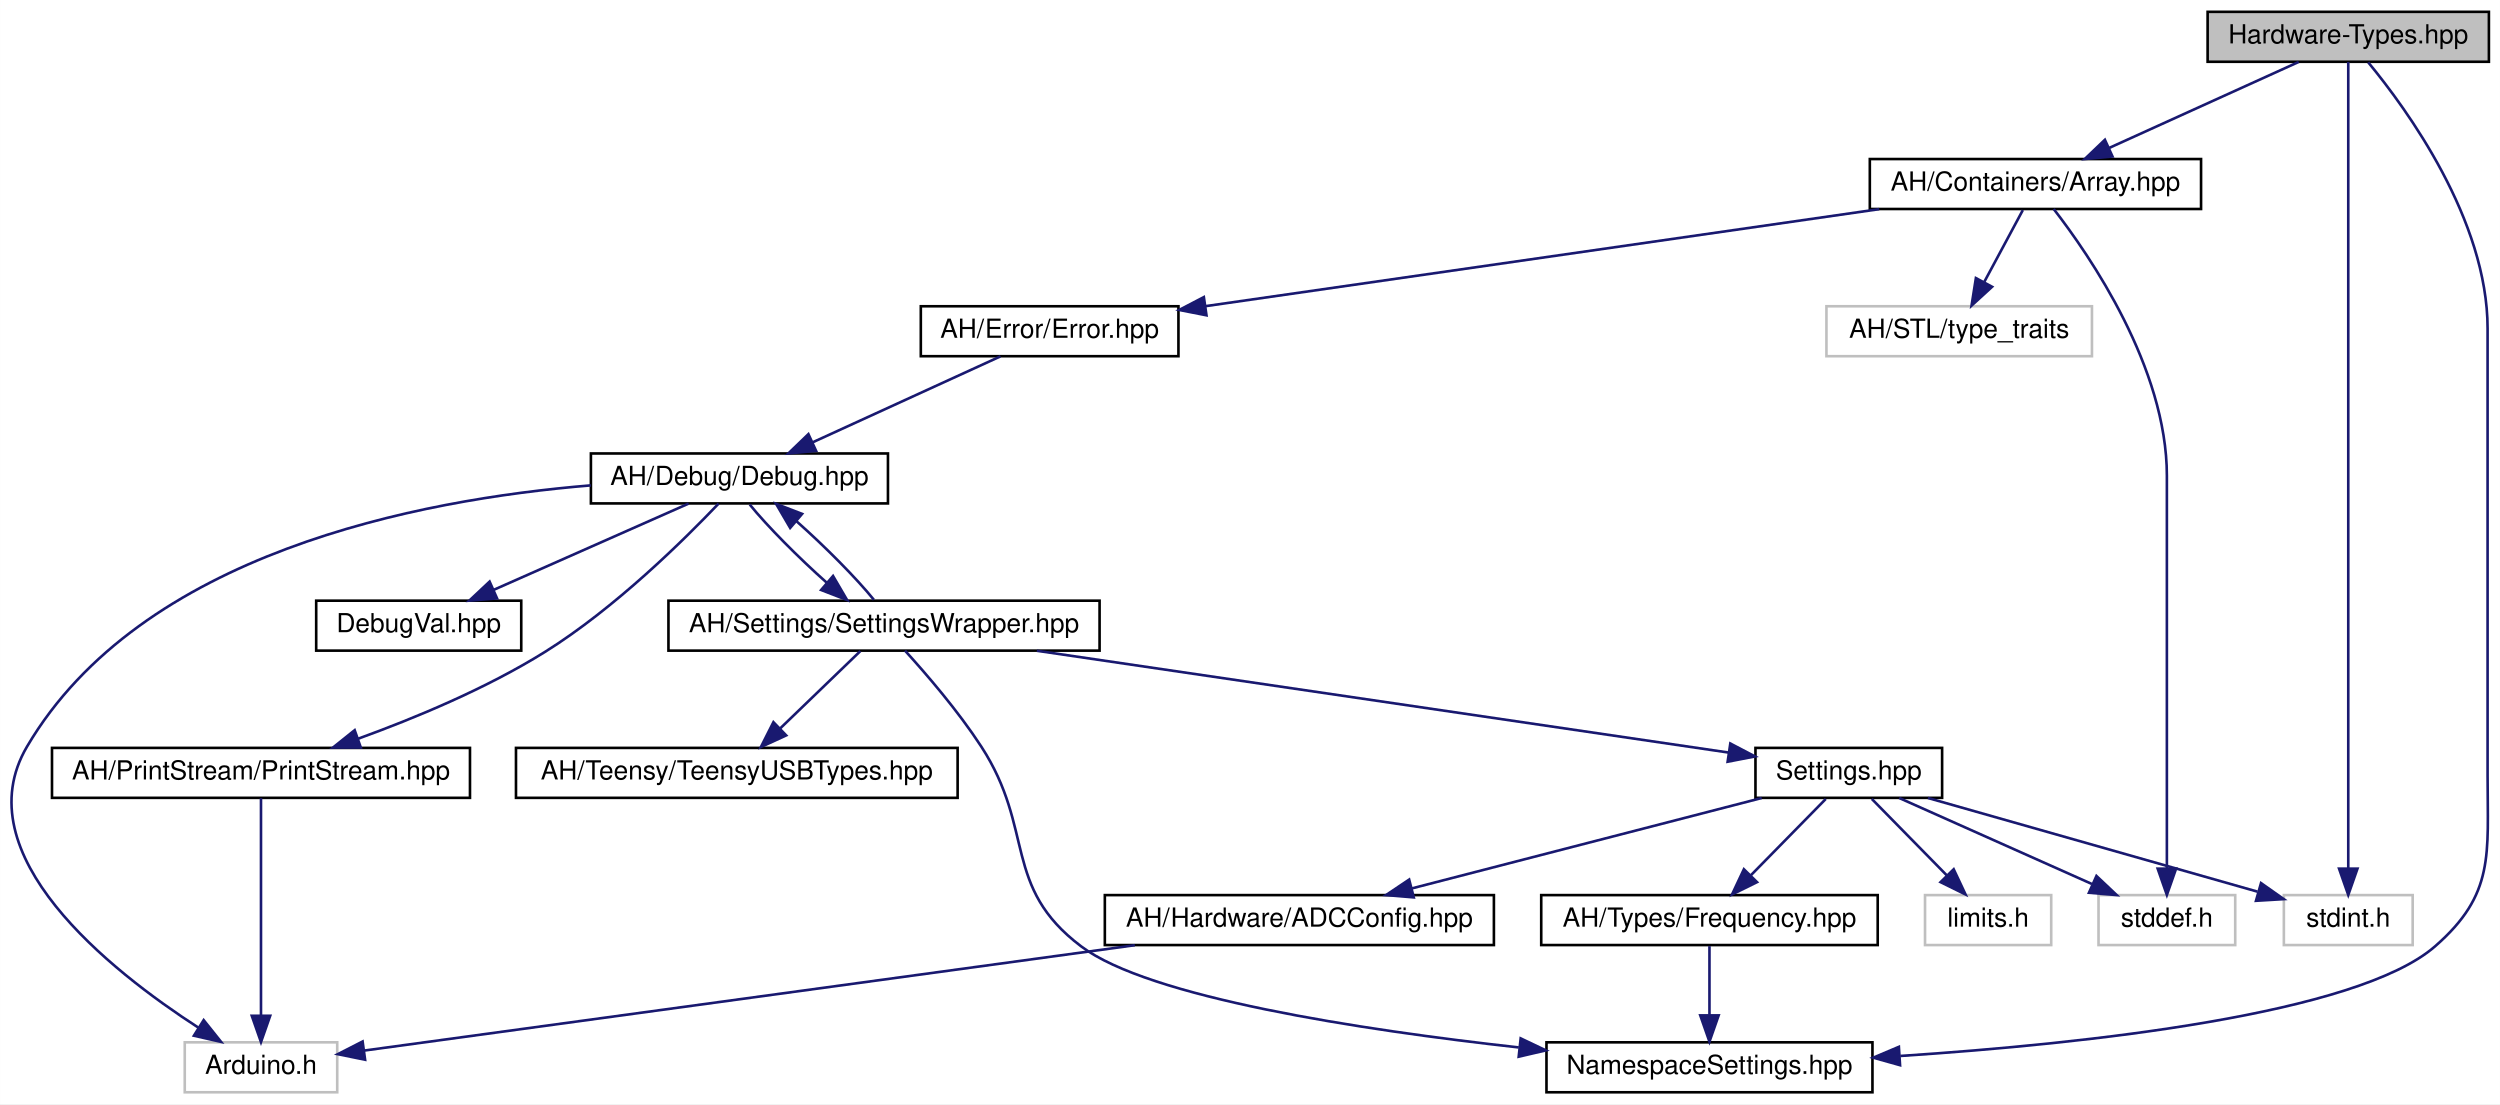
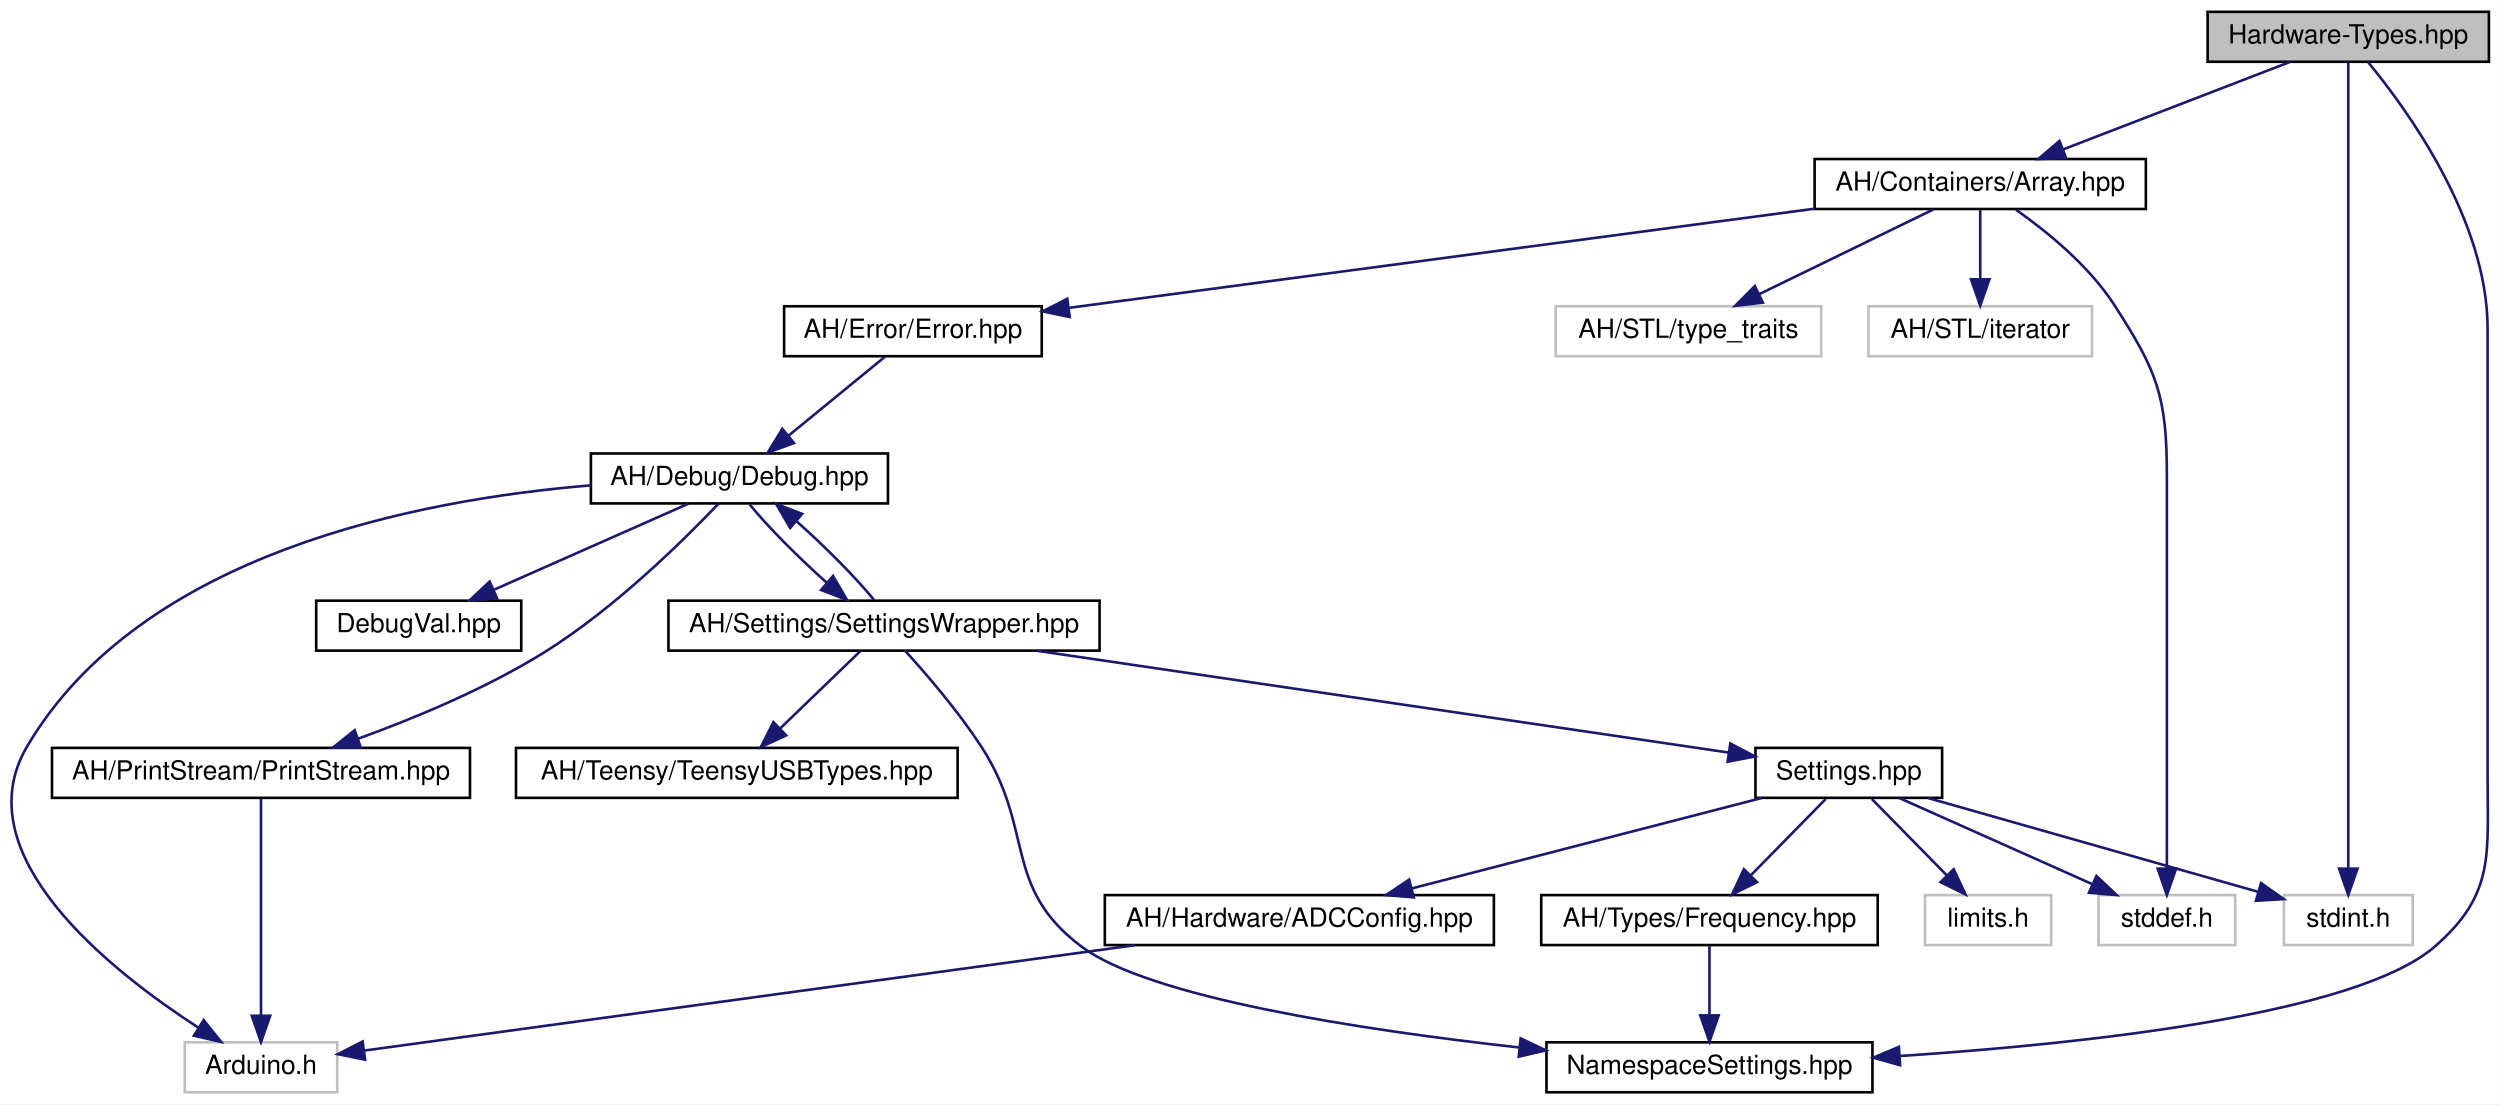
<svg xmlns="http://www.w3.org/2000/svg" xmlns:xlink="http://www.w3.org/1999/xlink" width="951pt" height="420pt" viewBox="0.00 0.00 950.94 420.00">
  <g id="graph0" class="graph" transform="scale(1 1) rotate(0) translate(4 416)">
    <polygon fill="white" stroke="none" points="-4,4 -4,-416 946.945,-416 946.945,4 -4,4" />
    <g id="node1" class="node">
      <g id="a_node1">
        <a xlink:title=" ">
          <polygon fill="#bfbfbf" stroke="black" points="835.749,-392.5 835.749,-411.5 942.749,-411.5 942.749,-392.5 835.749,-392.5" />
          <text text-anchor="middle" x="889.249" y="-399.5" font-family="Helvetica,sans-Serif" font-size="10.00">Hardware-Types.hpp</text>
        </a>
      </g>
    </g>
    <g id="node2" class="node">
      <g id="a_node2">
        <a xlink:href="../../de/d76/Array_8hpp.html" target="_top" xlink:title=" ">
-           <polygon fill="white" stroke="black" points="707.249,-336.5 707.249,-355.5 833.249,-355.5 833.249,-336.5 707.249,-336.5" />
-           <text text-anchor="middle" x="770.249" y="-343.5" font-family="Helvetica,sans-Serif" font-size="10.00">AH/Containers/Array.hpp</text>
+           <polygon fill="white" stroke="black" points="686.249,-336.5 686.249,-355.5 812.249,-355.5 812.249,-336.5 686.249,-336.5" />
+           <text text-anchor="middle" x="749.249" y="-343.5" font-family="Helvetica,sans-Serif" font-size="10.00">AH/Containers/Array.hpp</text>
        </a>
      </g>
    </g>
    <g id="edge1" class="edge">
-       <path fill="none" stroke="midnightblue" d="M870.393,-392.444C850.983,-383.636 820.519,-369.812 798.284,-359.722" />
-       <polygon fill="midnightblue" stroke="midnightblue" points="799.569,-356.462 789.016,-355.516 796.676,-362.836 799.569,-356.462" />
+       <path fill="none" stroke="midnightblue" d="M867.065,-392.444C843.82,-383.478 807.1,-369.314 780.833,-359.183" />
+       <polygon fill="midnightblue" stroke="midnightblue" points="781.918,-355.85 771.328,-355.516 779.399,-362.381 781.918,-355.85" />
    </g>
    <g id="node8" class="node">
      <g id="a_node8">
        <a xlink:href="../../dc/dc7/NamespaceSettings_8hpp.html" target="_top" xlink:title=" ">
          <polygon fill="white" stroke="black" points="584.249,-0.5 584.249,-19.5 708.249,-19.5 708.249,-0.5 584.249,-0.5" />
          <text text-anchor="middle" x="646.249" y="-7.5" font-family="Helvetica,sans-Serif" font-size="10.00">NamespaceSettings.hpp</text>
        </a>
      </g>
    </g>
-     <g id="edge22" class="edge">
+     <g id="edge23" class="edge">
      <path fill="none" stroke="midnightblue" d="M896.842,-392.281C911.497,-374.523 942.249,-332.337 942.249,-291 942.249,-291 942.249,-291 942.249,-121 942.249,-90.775 945.033,-75.861 922.249,-56 892.643,-30.193 790.217,-19.032 718.841,-14.312" />
      <polygon fill="midnightblue" stroke="midnightblue" points="718.749,-10.8 708.548,-13.662 718.307,-17.785 718.749,-10.8" />
    </g>
    <g id="node14" class="node">
      <g id="a_node14">
        <a xlink:title=" ">
          <polygon fill="white" stroke="#bfbfbf" points="864.749,-56.5 864.749,-75.5 913.749,-75.5 913.749,-56.5 864.749,-56.5" />
          <text text-anchor="middle" x="889.249" y="-63.5" font-family="Helvetica,sans-Serif" font-size="10.00">stdint.h</text>
        </a>
      </g>
    </g>
-     <g id="edge23" class="edge">
+     <g id="edge24" class="edge">
      <path fill="none" stroke="midnightblue" d="M889.249,-392.442C889.249,-373.936 889.249,-328.812 889.249,-291 889.249,-291 889.249,-291 889.249,-177 889.249,-144.948 889.249,-107.643 889.249,-85.749" />
      <polygon fill="midnightblue" stroke="midnightblue" points="892.749,-85.558 889.249,-75.558 885.749,-85.558 892.749,-85.558" />
    </g>
    <g id="node3" class="node">
      <g id="a_node3">
        <a xlink:href="../../d1/d93/Error_8hpp.html" target="_top" xlink:title=" ">
-           <polygon fill="white" stroke="black" points="346.249,-280.5 346.249,-299.5 444.249,-299.5 444.249,-280.5 346.249,-280.5" />
-           <text text-anchor="middle" x="395.249" y="-287.5" font-family="Helvetica,sans-Serif" font-size="10.00">AH/Error/Error.hpp</text>
+           <polygon fill="white" stroke="black" points="294.249,-280.5 294.249,-299.5 392.249,-299.5 392.249,-280.5 294.249,-280.5" />
+           <text text-anchor="middle" x="343.249" y="-287.5" font-family="Helvetica,sans-Serif" font-size="10.00">AH/Error/Error.hpp</text>
        </a>
      </g>
    </g>
    <g id="edge2" class="edge">
-       <path fill="none" stroke="midnightblue" d="M710.829,-336.444C640.655,-326.338 524.631,-309.631 454.521,-299.535" />
-       <polygon fill="midnightblue" stroke="midnightblue" points="454.918,-296.056 444.521,-298.095 453.92,-302.985 454.918,-296.056" />
+       <path fill="none" stroke="midnightblue" d="M685.811,-336.562C608.384,-326.264 478.457,-308.983 402.825,-298.924" />
+       <polygon fill="midnightblue" stroke="midnightblue" points="402.899,-295.403 392.525,-297.554 401.976,-302.342 402.899,-295.403" />
    </g>
    <g id="node13" class="node">
      <g id="a_node13">
        <a xlink:title=" ">
          <polygon fill="white" stroke="#bfbfbf" points="794.249,-56.5 794.249,-75.5 846.249,-75.5 846.249,-56.5 794.249,-56.5" />
          <text text-anchor="middle" x="820.249" y="-63.5" font-family="Helvetica,sans-Serif" font-size="10.00">stddef.h</text>
        </a>
      </g>
    </g>
-     <g id="edge21" class="edge">
-       <path fill="none" stroke="midnightblue" d="M777.201,-336.481C790.94,-318.753 820.249,-276.116 820.249,-235 820.249,-235 820.249,-235 820.249,-177 820.249,-144.948 820.249,-107.643 820.249,-85.749" />
+     <g id="edge22" class="edge">
+       <path fill="none" stroke="midnightblue" d="M762.842,-336.22C774.361,-328.117 790.516,-315.08 800.249,-300 816.64,-274.605 820.249,-265.225 820.249,-235 820.249,-235 820.249,-235 820.249,-177 820.249,-144.948 820.249,-107.643 820.249,-85.749" />
      <polygon fill="midnightblue" stroke="midnightblue" points="823.749,-85.558 820.249,-75.558 816.749,-85.558 823.749,-85.558" />
    </g>
    <g id="node17" class="node">
      <g id="a_node17">
        <a xlink:title=" ">
-           <polygon fill="white" stroke="#bfbfbf" points="690.749,-280.5 690.749,-299.5 791.749,-299.5 791.749,-280.5 690.749,-280.5" />
-           <text text-anchor="middle" x="741.249" y="-287.5" font-family="Helvetica,sans-Serif" font-size="10.00">AH/STL/type_traits</text>
+           <polygon fill="white" stroke="#bfbfbf" points="587.749,-280.5 587.749,-299.5 688.749,-299.5 688.749,-280.5 587.749,-280.5" />
+           <text text-anchor="middle" x="638.249" y="-287.5" font-family="Helvetica,sans-Serif" font-size="10.00">AH/STL/type_traits</text>
        </a>
      </g>
    </g>
    <g id="edge20" class="edge">
-       <path fill="none" stroke="midnightblue" d="M765.46,-336.083C761.49,-328.691 755.724,-317.953 750.814,-308.811" />
-       <polygon fill="midnightblue" stroke="midnightblue" points="753.763,-306.905 745.948,-299.751 747.596,-310.217 753.763,-306.905" />
+       <path fill="none" stroke="midnightblue" d="M731.415,-336.324C713.533,-327.625 685.774,-314.12 665.203,-304.113" />
+       <polygon fill="midnightblue" stroke="midnightblue" points="666.562,-300.882 656.038,-299.655 663.5,-307.177 666.562,-300.882" />
+     </g>
+     <g id="node18" class="node">
+       <g id="a_node18">
+         <a xlink:title=" ">
+           <polygon fill="white" stroke="#bfbfbf" points="706.749,-280.5 706.749,-299.5 791.749,-299.5 791.749,-280.5 706.749,-280.5" />
+           <text text-anchor="middle" x="749.249" y="-287.5" font-family="Helvetica,sans-Serif" font-size="10.00">AH/STL/iterator</text>
+         </a>
+       </g>
+     </g>
+     <g id="edge21" class="edge">
+       <path fill="none" stroke="midnightblue" d="M749.249,-336.083C749.249,-329.006 749.249,-318.861 749.249,-309.986" />
+       <polygon fill="midnightblue" stroke="midnightblue" points="752.749,-309.751 749.249,-299.751 745.749,-309.751 752.749,-309.751" />
    </g>
    <g id="node4" class="node">
      <g id="a_node4">
        <a xlink:href="../../df/dee/Debug_8hpp.html" target="_top" xlink:title=" ">
          <polygon fill="white" stroke="black" points="220.749,-224.5 220.749,-243.5 333.749,-243.5 333.749,-224.5 220.749,-224.5" />
          <text text-anchor="middle" x="277.249" y="-231.5" font-family="Helvetica,sans-Serif" font-size="10.00">AH/Debug/Debug.hpp</text>
        </a>
      </g>
    </g>
    <g id="edge3" class="edge">
-       <path fill="none" stroke="midnightblue" d="M376.551,-280.444C357.304,-271.636 327.096,-257.812 305.049,-247.722" />
-       <polygon fill="midnightblue" stroke="midnightblue" points="306.408,-244.495 295.859,-243.516 303.495,-250.86 306.408,-244.495" />
+       <path fill="none" stroke="midnightblue" d="M332.645,-280.324C322.792,-272.263 307.898,-260.077 296.034,-250.369" />
+       <polygon fill="midnightblue" stroke="midnightblue" points="298.002,-247.457 288.046,-243.834 293.569,-252.875 298.002,-247.457" />
    </g>
    <g id="node5" class="node">
      <g id="a_node5">
        <a xlink:href="../../dd/d80/PrintStream_8hpp.html" target="_top" xlink:title=" ">
          <polygon fill="white" stroke="black" points="15.749,-112.5 15.749,-131.5 174.749,-131.5 174.749,-112.5 15.749,-112.5" />
          <text text-anchor="middle" x="95.249" y="-119.5" font-family="Helvetica,sans-Serif" font-size="10.00">AH/PrintStream/PrintStream.hpp</text>
        </a>
      </g>
    </g>
    <g id="edge4" class="edge">
      <path fill="none" stroke="midnightblue" d="M269.316,-224.419C256.493,-210.947 229.943,-184.653 203.249,-168 180.981,-154.108 153.678,-142.776 132.096,-134.958" />
      <polygon fill="midnightblue" stroke="midnightblue" points="133.216,-131.642 122.621,-131.617 130.888,-138.243 133.216,-131.642" />
    </g>
    <g id="node6" class="node">
      <g id="a_node6">
        <a xlink:title=" ">
          <polygon fill="white" stroke="#bfbfbf" points="66.249,-0.5 66.249,-19.5 124.249,-19.5 124.249,-0.5 66.249,-0.5" />
          <text text-anchor="middle" x="95.249" y="-7.5" font-family="Helvetica,sans-Serif" font-size="10.00">Arduino.h</text>
        </a>
      </g>
    </g>
    <g id="edge18" class="edge">
      <path fill="none" stroke="midnightblue" d="M220.712,-231.364C154.858,-225.954 49.566,-205.548 6.249,-132 -17.927,-90.953 37.718,-46.874 71.577,-24.991" />
      <polygon fill="midnightblue" stroke="midnightblue" points="73.445,-27.951 80.06,-19.674 69.728,-22.02 73.445,-27.951" />
    </g>
    <g id="node7" class="node">
      <g id="a_node7">
        <a xlink:href="../../d2/dd5/SettingsWrapper_8hpp.html" target="_top" xlink:title=" ">
          <polygon fill="white" stroke="black" points="250.249,-168.5 250.249,-187.5 414.249,-187.5 414.249,-168.5 250.249,-168.5" />
          <text text-anchor="middle" x="332.249" y="-175.5" font-family="Helvetica,sans-Serif" font-size="10.00">AH/Settings/SettingsWrapper.hpp</text>
        </a>
      </g>
    </g>
    <g id="edge6" class="edge">
      <path fill="none" stroke="midnightblue" d="M281.164,-224.083C287.705,-215.984 299.721,-203.866 310.589,-194.233" />
      <polygon fill="midnightblue" stroke="midnightblue" points="312.858,-196.898 318.205,-187.751 308.321,-191.567 312.858,-196.898" />
    </g>
    <g id="node16" class="node">
      <g id="a_node16">
        <a xlink:href="../../d7/d52/DebugVal_8hpp.html" target="_top" xlink:title=" ">
          <polygon fill="white" stroke="black" points="116.249,-168.5 116.249,-187.5 194.249,-187.5 194.249,-168.5 116.249,-168.5" />
          <text text-anchor="middle" x="155.249" y="-175.5" font-family="Helvetica,sans-Serif" font-size="10.00">DebugVal.hpp</text>
        </a>
      </g>
    </g>
    <g id="edge19" class="edge">
      <path fill="none" stroke="midnightblue" d="M257.917,-224.444C237.929,-215.596 206.506,-201.687 183.685,-191.586" />
      <polygon fill="midnightblue" stroke="midnightblue" points="185.05,-188.363 174.489,-187.516 182.217,-194.764 185.05,-188.363" />
    </g>
    <g id="edge5" class="edge">
      <path fill="none" stroke="midnightblue" d="M95.249,-112.368C95.249,-94.617 95.249,-53.666 95.249,-29.597" />
      <polygon fill="midnightblue" stroke="midnightblue" points="98.749,-29.591 95.249,-19.591 91.749,-29.591 98.749,-29.591" />
    </g>
    <g id="edge17" class="edge">
      <path fill="none" stroke="midnightblue" d="M328.4,-187.834C321.862,-195.948 309.77,-208.145 298.849,-217.82" />
      <polygon fill="midnightblue" stroke="midnightblue" points="296.551,-215.179 291.2,-224.324 301.086,-220.512 296.551,-215.179" />
    </g>
    <g id="edge7" class="edge">
      <path fill="none" stroke="midnightblue" d="M340.238,-168.488C348.186,-159.758 360.436,-145.573 369.249,-132 389.815,-100.327 377.108,-78.753 407.249,-56 433.012,-36.551 513.262,-24.282 573.719,-17.554" />
      <polygon fill="midnightblue" stroke="midnightblue" points="574.433,-20.997 583.999,-16.441 573.68,-14.038 574.433,-20.997" />
    </g>
    <g id="node9" class="node">
      <g id="a_node9">
        <a xlink:href="../../db/d02/Settings_8hpp.html" target="_top" xlink:title="All user settings and debugging options can be changed here.">
          <polygon fill="white" stroke="black" points="663.749,-112.5 663.749,-131.5 734.749,-131.5 734.749,-112.5 663.749,-112.5" />
          <text text-anchor="middle" x="699.249" y="-119.5" font-family="Helvetica,sans-Serif" font-size="10.00">Settings.hpp</text>
        </a>
      </g>
    </g>
    <g id="edge8" class="edge">
      <path fill="none" stroke="midnightblue" d="M390.401,-168.444C463.305,-157.716 586.774,-139.549 653.379,-129.749" />
      <polygon fill="midnightblue" stroke="midnightblue" points="654.18,-133.169 663.564,-128.251 653.161,-126.244 654.18,-133.169" />
    </g>
    <g id="node15" class="node">
      <g id="a_node15">
        <a xlink:href="../../d9/d98/TeensyUSBTypes_8hpp.html" target="_top" xlink:title=" ">
          <polygon fill="white" stroke="black" points="192.249,-112.5 192.249,-131.5 360.249,-131.5 360.249,-112.5 192.249,-112.5" />
          <text text-anchor="middle" x="276.249" y="-119.5" font-family="Helvetica,sans-Serif" font-size="10.00">AH/Teensy/TeensyUSBTypes.hpp</text>
        </a>
      </g>
    </g>
    <g id="edge16" class="edge">
      <path fill="none" stroke="midnightblue" d="M323.251,-168.324C315.054,-160.42 302.743,-148.548 292.777,-138.938" />
      <polygon fill="midnightblue" stroke="midnightblue" points="295.038,-136.256 285.41,-131.834 290.179,-141.295 295.038,-136.256" />
    </g>
    <g id="node10" class="node">
      <g id="a_node10">
        <a xlink:href="../../dc/d50/Frequency_8hpp.html" target="_top" xlink:title=" ">
          <polygon fill="white" stroke="black" points="582.249,-56.5 582.249,-75.5 710.249,-75.5 710.249,-56.5 582.249,-56.5" />
          <text text-anchor="middle" x="646.249" y="-63.5" font-family="Helvetica,sans-Serif" font-size="10.00">AH/Types/Frequency.hpp</text>
        </a>
      </g>
    </g>
    <g id="edge9" class="edge">
      <path fill="none" stroke="midnightblue" d="M690.497,-112.083C682.779,-104.22 671.344,-92.569 662.032,-83.081" />
      <polygon fill="midnightblue" stroke="midnightblue" points="664.34,-80.436 654.838,-75.751 659.344,-85.34 664.34,-80.436" />
    </g>
    <g id="node11" class="node">
      <g id="a_node11">
        <a xlink:href="../../d7/d7c/ADCConfig_8hpp.html" target="_top" xlink:title="This file contains the platform-specific ADC resolutions. By default, the library automatically selec...">
          <polygon fill="white" stroke="black" points="416.249,-56.5 416.249,-75.5 564.249,-75.5 564.249,-56.5 416.249,-56.5" />
          <text text-anchor="middle" x="490.249" y="-63.5" font-family="Helvetica,sans-Serif" font-size="10.00">AH/Hardware/ADCConfig.hpp</text>
        </a>
      </g>
    </g>
    <g id="edge11" class="edge">
      <path fill="none" stroke="midnightblue" d="M666.132,-112.444C630.131,-103.142 572.479,-88.246 533.063,-78.062" />
      <polygon fill="midnightblue" stroke="midnightblue" points="533.768,-74.629 523.21,-75.516 532.017,-81.407 533.768,-74.629" />
    </g>
    <g id="node12" class="node">
      <g id="a_node12">
        <a xlink:title=" ">
          <polygon fill="white" stroke="#bfbfbf" points="728.249,-56.5 728.249,-75.5 776.249,-75.5 776.249,-56.5 728.249,-56.5" />
          <text text-anchor="middle" x="752.249" y="-63.5" font-family="Helvetica,sans-Serif" font-size="10.00">limits.h</text>
        </a>
      </g>
    </g>
    <g id="edge13" class="edge">
      <path fill="none" stroke="midnightblue" d="M708.001,-112.083C715.718,-104.22 727.153,-92.569 736.465,-83.081" />
      <polygon fill="midnightblue" stroke="midnightblue" points="739.153,-85.34 743.66,-75.751 734.157,-80.436 739.153,-85.34" />
    </g>
    <g id="edge14" class="edge">
      <path fill="none" stroke="midnightblue" d="M718.421,-112.444C738.158,-103.636 769.134,-89.812 791.742,-79.722" />
      <polygon fill="midnightblue" stroke="midnightblue" points="793.46,-82.788 801.166,-75.516 790.607,-76.396 793.46,-82.788" />
    </g>
    <g id="edge15" class="edge">
      <path fill="none" stroke="midnightblue" d="M729.355,-112.444C763.45,-102.753 818.906,-86.992 854.727,-76.811" />
      <polygon fill="midnightblue" stroke="midnightblue" points="856.059,-80.072 864.721,-73.971 854.145,-73.338 856.059,-80.072" />
    </g>
    <g id="edge10" class="edge">
      <path fill="none" stroke="midnightblue" d="M646.249,-56.083C646.249,-49.006 646.249,-38.861 646.249,-29.986" />
      <polygon fill="midnightblue" stroke="midnightblue" points="649.749,-29.751 646.249,-19.751 642.749,-29.751 649.749,-29.751" />
    </g>
    <g id="edge12" class="edge">
      <path fill="none" stroke="midnightblue" d="M427.66,-56.444C345.307,-45.185 203.008,-25.732 134.432,-16.357" />
      <polygon fill="midnightblue" stroke="midnightblue" points="134.854,-12.882 124.472,-14.995 133.906,-19.817 134.854,-12.882" />
    </g>
  </g>
</svg>
